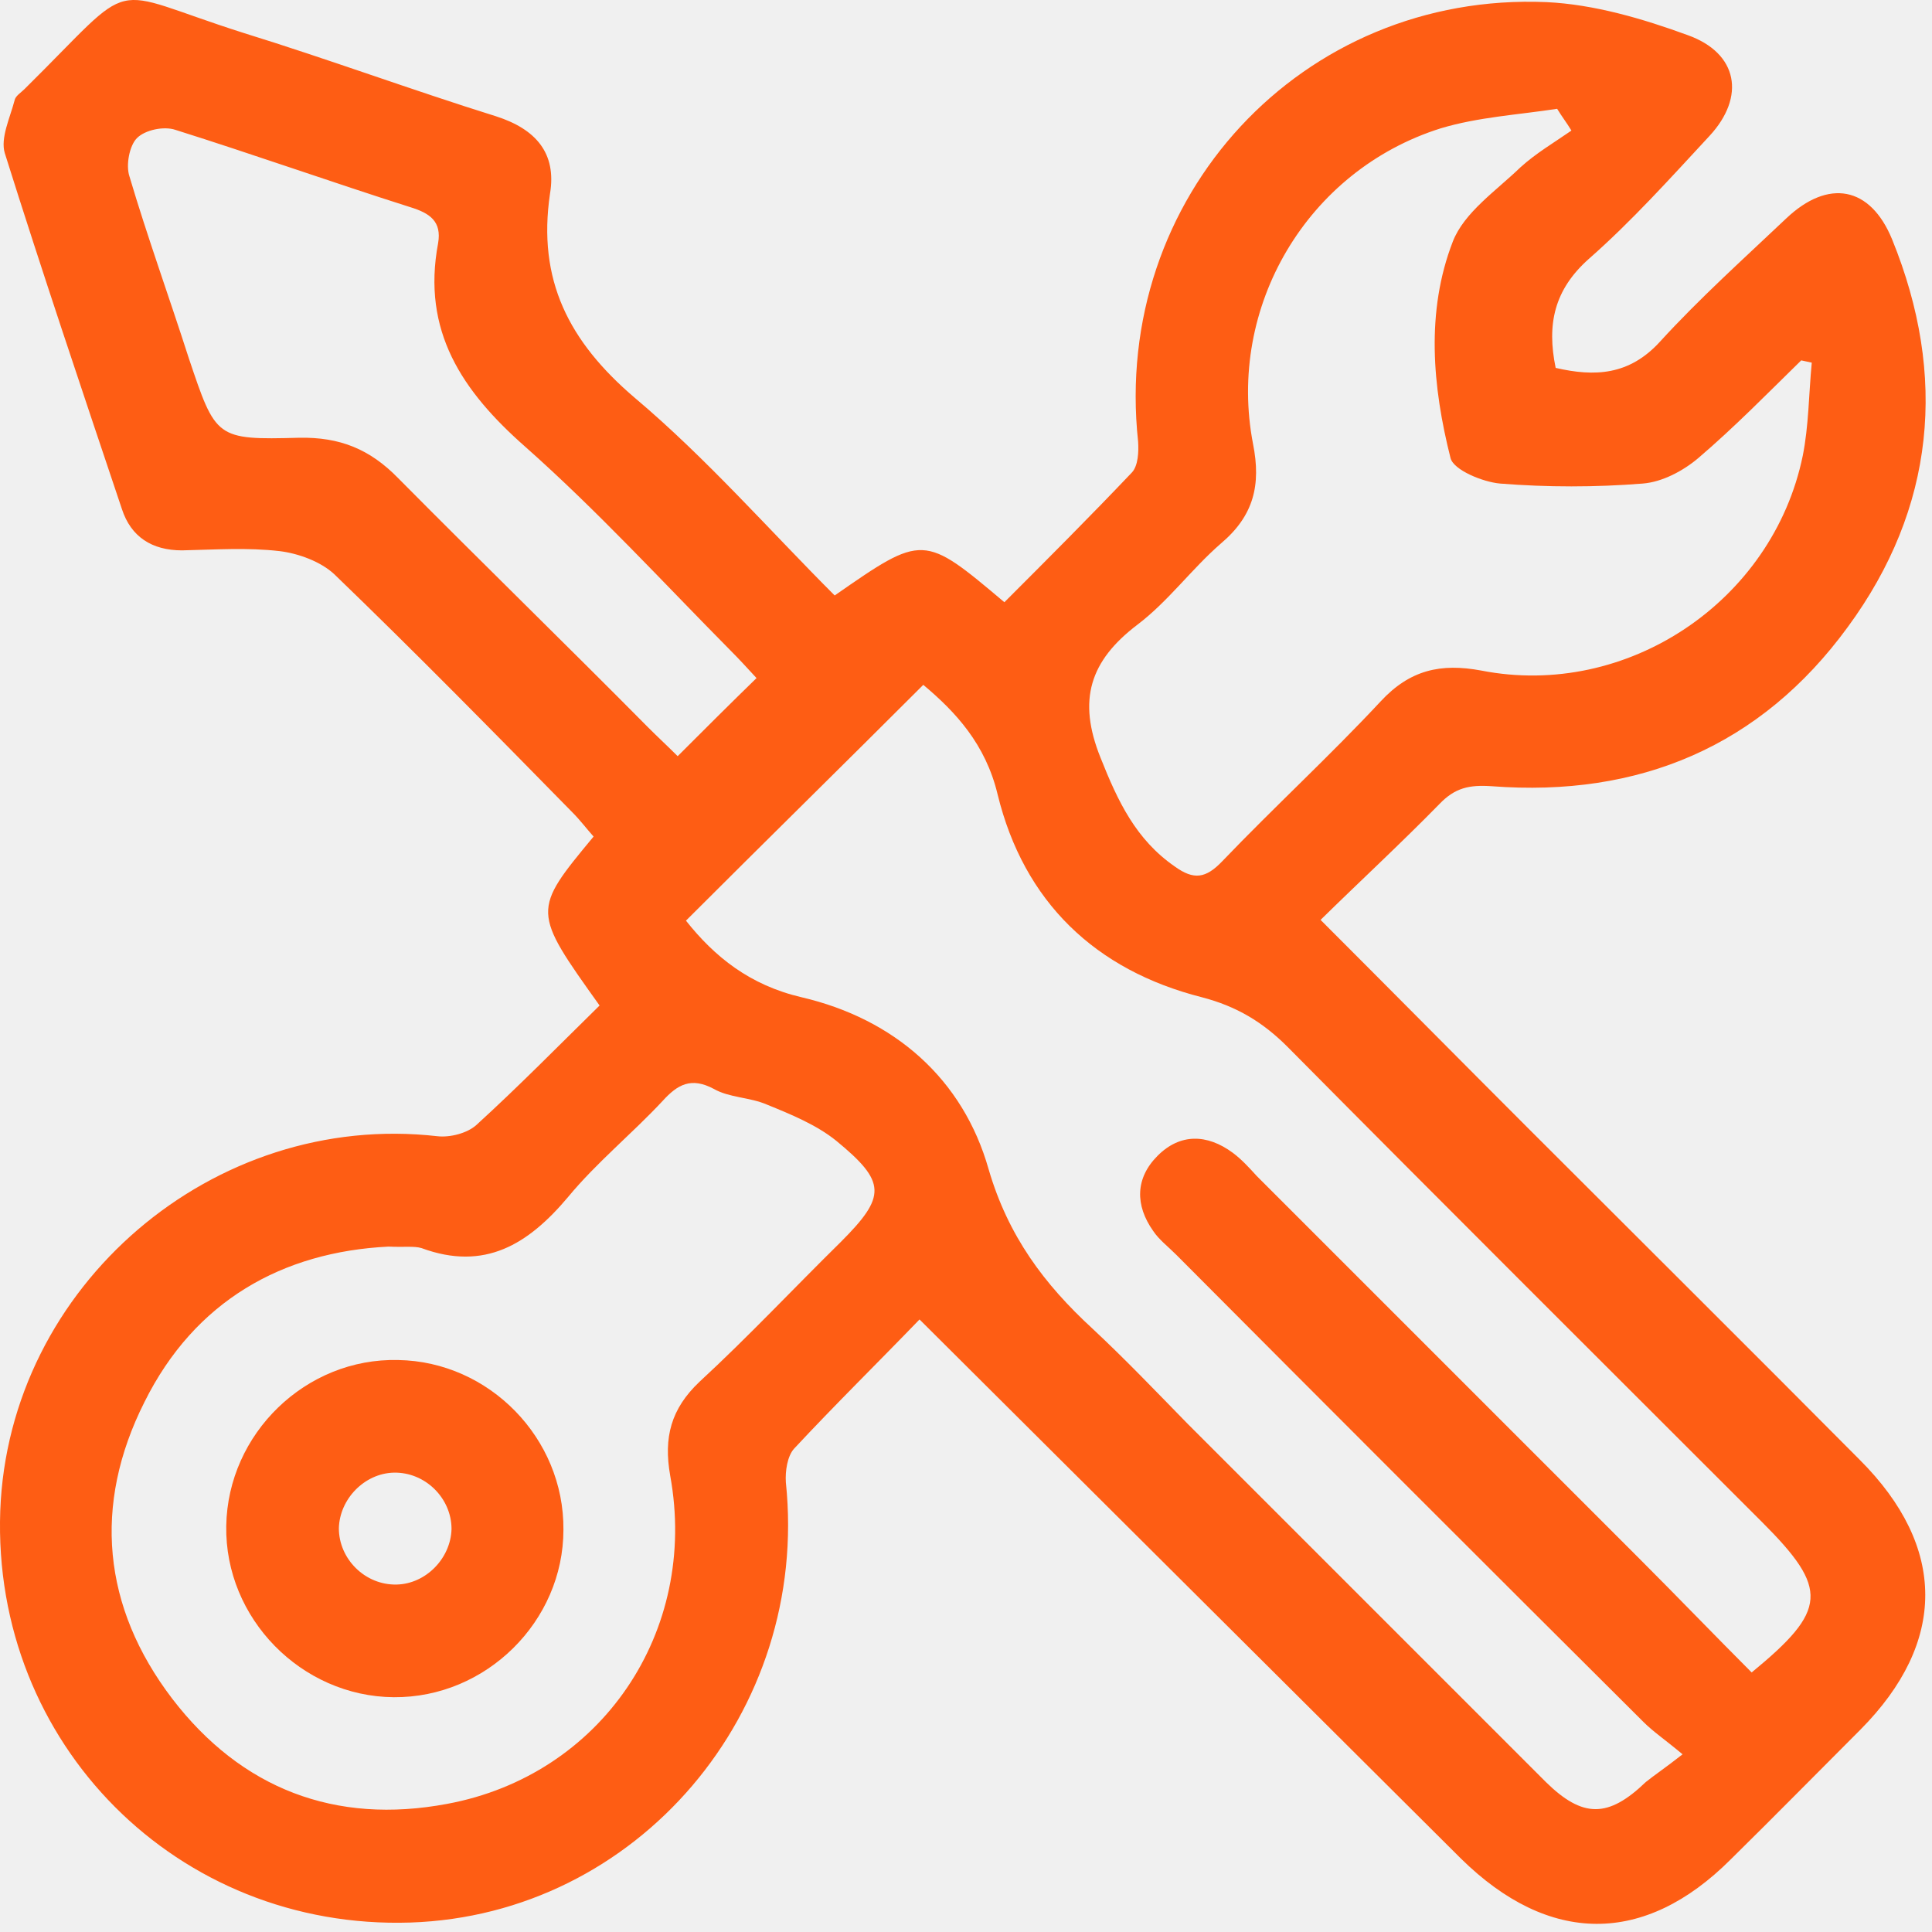
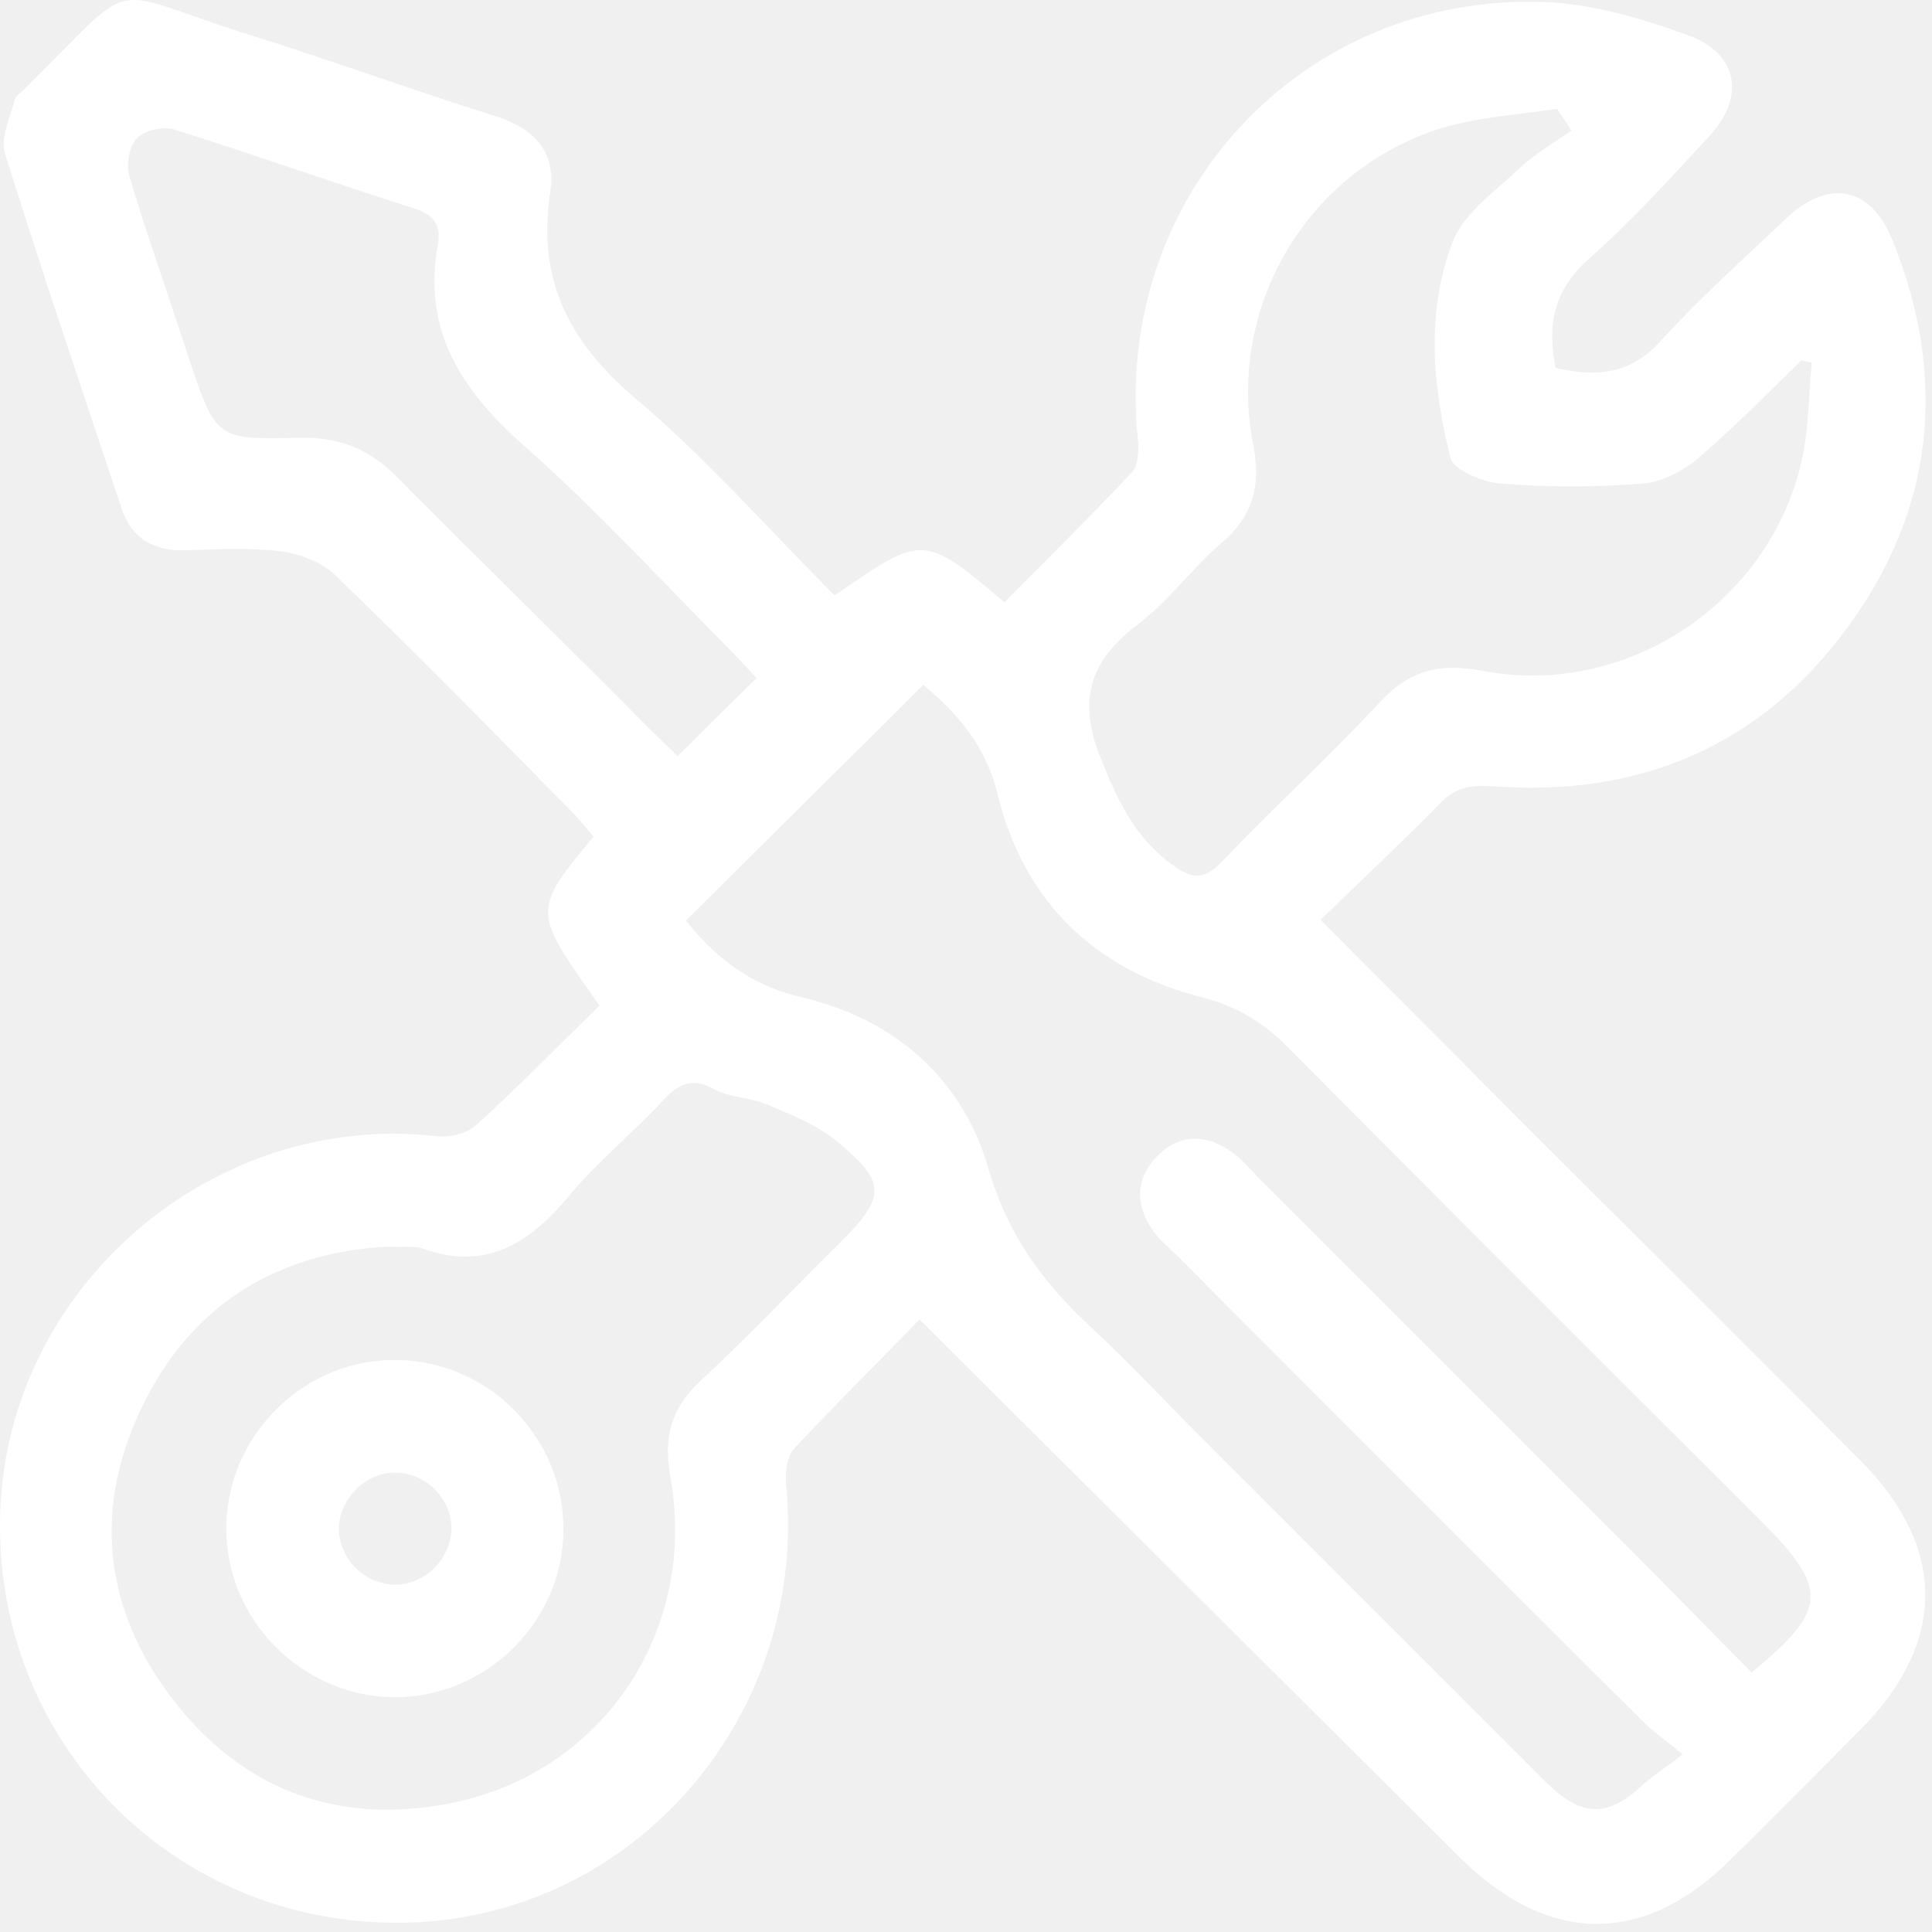
<svg xmlns="http://www.w3.org/2000/svg" width="38" height="38" viewBox="0 0 38 38" fill="none">
-   <path d="M18.086 25.952C17.259 26.809 16.417 27.636 15.619 28.493C15.486 28.64 15.442 28.936 15.457 29.157C15.929 33.678 12.532 37.666 8.071 37.814C3.491 37.962 -0.157 34.298 0.005 29.719C0.168 25.287 4.2 21.845 8.602 22.348C8.854 22.377 9.193 22.288 9.371 22.126C10.213 21.358 10.995 20.56 11.793 19.777C10.464 17.916 10.464 17.916 11.675 16.454C11.542 16.306 11.409 16.129 11.261 15.981C9.725 14.415 8.174 12.835 6.579 11.298C6.313 11.047 5.87 10.885 5.5 10.84C4.865 10.766 4.23 10.811 3.58 10.825C2.989 10.825 2.576 10.56 2.398 10.013C1.615 7.679 0.832 5.36 0.094 3.011C0.005 2.716 0.197 2.317 0.286 1.977C0.301 1.889 0.404 1.829 0.478 1.756C2.768 -0.505 1.999 -0.239 4.791 0.648C6.461 1.165 8.1 1.77 9.755 2.287C10.538 2.538 10.951 3.011 10.818 3.809C10.567 5.508 11.188 6.719 12.488 7.827C13.891 9.009 15.117 10.412 16.417 11.712C18.16 10.501 18.16 10.501 19.755 11.845C20.597 11.003 21.439 10.161 22.267 9.289C22.385 9.156 22.399 8.89 22.385 8.684C21.868 3.883 25.605 -0.165 30.421 0.042C31.351 0.086 32.311 0.367 33.198 0.692C34.187 1.047 34.335 1.903 33.626 2.671C32.858 3.499 32.09 4.355 31.248 5.094C30.568 5.7 30.421 6.379 30.598 7.236C31.366 7.413 32.045 7.384 32.651 6.719C33.434 5.862 34.291 5.094 35.133 4.296C35.96 3.513 36.787 3.661 37.216 4.71C38.309 7.398 38.058 9.998 36.344 12.332C34.63 14.681 32.237 15.685 29.342 15.464C28.899 15.434 28.618 15.493 28.308 15.818C27.555 16.587 26.757 17.325 25.974 18.093C27.392 19.511 28.722 20.856 30.051 22.185C32.223 24.357 34.409 26.528 36.58 28.714C38.294 30.428 38.294 32.304 36.595 34.017C35.738 34.874 34.896 35.731 34.04 36.573C32.341 38.272 30.465 38.257 28.737 36.558C25.206 33.042 21.705 29.556 18.086 25.952ZM33.094 34.505C32.74 34.209 32.518 34.062 32.326 33.87C29.254 30.812 26.196 27.754 23.138 24.682C22.976 24.519 22.798 24.386 22.68 24.209C22.326 23.707 22.326 23.175 22.769 22.732C23.212 22.288 23.744 22.303 24.246 22.673C24.423 22.805 24.571 22.968 24.719 23.131C27.23 25.642 29.726 28.138 32.237 30.649C32.991 31.403 33.715 32.156 34.453 32.895C35.945 31.669 35.975 31.255 34.66 29.94C31.543 26.823 28.426 23.721 25.324 20.59C24.837 20.102 24.32 19.792 23.64 19.615C21.543 19.083 20.139 17.739 19.622 15.626C19.386 14.637 18.795 14.002 18.16 13.47C16.594 15.036 15.043 16.557 13.492 18.108C14.053 18.817 14.748 19.378 15.767 19.615C17.599 20.043 18.943 21.225 19.445 22.998C19.829 24.312 20.538 25.258 21.484 26.129C22.134 26.735 22.739 27.37 23.36 28.005C25.708 30.354 28.057 32.703 30.406 35.051C31.13 35.761 31.632 35.761 32.37 35.051C32.533 34.919 32.755 34.771 33.094 34.505ZM7.642 24.519C5.559 24.622 3.831 25.583 2.841 27.577C1.822 29.601 2.014 31.61 3.388 33.412C4.747 35.184 6.593 35.893 8.794 35.48C11.823 34.919 13.743 32.097 13.182 29.024C13.049 28.271 13.197 27.71 13.758 27.178C14.718 26.292 15.604 25.346 16.535 24.43C17.436 23.529 17.436 23.249 16.446 22.436C16.062 22.126 15.56 21.919 15.087 21.727C14.748 21.579 14.349 21.594 14.039 21.417C13.595 21.181 13.329 21.328 13.034 21.653C12.428 22.303 11.734 22.865 11.173 23.544C10.39 24.475 9.533 25.006 8.292 24.549C8.145 24.504 7.952 24.534 7.642 24.519ZM30.908 2.568C30.819 2.42 30.716 2.287 30.627 2.14C29.859 2.258 29.076 2.302 28.338 2.524C25.708 3.351 24.128 6.039 24.645 8.728C24.807 9.54 24.66 10.146 24.01 10.693C23.433 11.195 22.976 11.83 22.37 12.288C21.439 12.997 21.188 13.765 21.646 14.903C21.986 15.759 22.34 16.513 23.108 17.044C23.478 17.31 23.714 17.281 24.039 16.941C25.058 15.877 26.151 14.873 27.156 13.795C27.732 13.174 28.338 13.041 29.135 13.189C32.001 13.75 34.867 11.83 35.458 8.964C35.576 8.373 35.576 7.753 35.635 7.133C35.561 7.118 35.502 7.103 35.428 7.088C34.764 7.738 34.114 8.403 33.404 9.009C33.109 9.26 32.695 9.481 32.311 9.511C31.381 9.585 30.435 9.585 29.505 9.511C29.165 9.481 28.589 9.245 28.53 9.009C28.175 7.605 28.042 6.128 28.574 4.754C28.796 4.178 29.431 3.75 29.904 3.292C30.214 3.011 30.568 2.804 30.908 2.568ZM14.88 13.337C14.703 13.145 14.541 12.967 14.364 12.79C13.034 11.446 11.749 10.043 10.331 8.787C9.09 7.694 8.292 6.512 8.617 4.784C8.691 4.355 8.455 4.193 8.071 4.075C6.534 3.587 4.998 3.041 3.447 2.553C3.225 2.479 2.856 2.553 2.694 2.716C2.546 2.863 2.472 3.248 2.546 3.469C2.901 4.666 3.329 5.847 3.713 7.044C4.245 8.625 4.245 8.654 5.884 8.61C6.682 8.595 7.273 8.831 7.834 9.407C9.474 11.062 11.129 12.672 12.753 14.312C12.945 14.504 13.137 14.681 13.329 14.873C13.861 14.341 14.349 13.854 14.88 13.337Z" fill="#FE5D14" />
-   <path d="M7.744 33.382C5.927 33.367 4.42 31.831 4.45 30.014C4.479 28.197 6.015 26.705 7.832 26.75C9.62 26.779 11.097 28.286 11.082 30.088C11.082 31.89 9.561 33.397 7.744 33.382ZM7.803 31.166C8.379 31.152 8.866 30.649 8.881 30.073C8.881 29.468 8.364 28.951 7.744 28.965C7.168 28.98 6.68 29.483 6.665 30.059C6.665 30.664 7.182 31.181 7.803 31.166Z" fill="#FE5D14" />
+   <path d="M18.086 25.952C17.259 26.809 16.417 27.636 15.619 28.493C15.486 28.64 15.442 28.936 15.457 29.157C15.929 33.678 12.532 37.666 8.071 37.814C3.491 37.962 -0.157 34.298 0.005 29.719C0.168 25.287 4.2 21.845 8.602 22.348C8.854 22.377 9.193 22.288 9.371 22.126C10.213 21.358 10.995 20.56 11.793 19.777C10.464 17.916 10.464 17.916 11.675 16.454C11.542 16.306 11.409 16.129 11.261 15.981C9.725 14.415 8.174 12.835 6.579 11.298C6.313 11.047 5.87 10.885 5.5 10.84C4.865 10.766 4.23 10.811 3.58 10.825C2.989 10.825 2.576 10.56 2.398 10.013C1.615 7.679 0.832 5.36 0.094 3.011C0.005 2.716 0.197 2.317 0.286 1.977C0.301 1.889 0.404 1.829 0.478 1.756C2.768 -0.505 1.999 -0.239 4.791 0.648C6.461 1.165 8.1 1.77 9.755 2.287C10.538 2.538 10.951 3.011 10.818 3.809C10.567 5.508 11.188 6.719 12.488 7.827C13.891 9.009 15.117 10.412 16.417 11.712C18.16 10.501 18.16 10.501 19.755 11.845C20.597 11.003 21.439 10.161 22.267 9.289C22.385 9.156 22.399 8.89 22.385 8.684C21.868 3.883 25.605 -0.165 30.421 0.042C31.351 0.086 32.311 0.367 33.198 0.692C34.187 1.047 34.335 1.903 33.626 2.671C32.858 3.499 32.09 4.355 31.248 5.094C30.568 5.7 30.421 6.379 30.598 7.236C31.366 7.413 32.045 7.384 32.651 6.719C33.434 5.862 34.291 5.094 35.133 4.296C35.96 3.513 36.787 3.661 37.216 4.71C38.309 7.398 38.058 9.998 36.344 12.332C34.63 14.681 32.237 15.685 29.342 15.464C28.899 15.434 28.618 15.493 28.308 15.818C27.555 16.587 26.757 17.325 25.974 18.093C27.392 19.511 28.722 20.856 30.051 22.185C32.223 24.357 34.409 26.528 36.58 28.714C38.294 30.428 38.294 32.304 36.595 34.017C35.738 34.874 34.896 35.731 34.04 36.573C32.341 38.272 30.465 38.257 28.737 36.558C25.206 33.042 21.705 29.556 18.086 25.952ZM33.094 34.505C32.74 34.209 32.518 34.062 32.326 33.87C29.254 30.812 26.196 27.754 23.138 24.682C22.976 24.519 22.798 24.386 22.68 24.209C22.326 23.707 22.326 23.175 22.769 22.732C23.212 22.288 23.744 22.303 24.246 22.673C24.423 22.805 24.571 22.968 24.719 23.131C27.23 25.642 29.726 28.138 32.237 30.649C32.991 31.403 33.715 32.156 34.453 32.895C35.945 31.669 35.975 31.255 34.66 29.94C31.543 26.823 28.426 23.721 25.324 20.59C24.837 20.102 24.32 19.792 23.64 19.615C21.543 19.083 20.139 17.739 19.622 15.626C19.386 14.637 18.795 14.002 18.16 13.47C16.594 15.036 15.043 16.557 13.492 18.108C14.053 18.817 14.748 19.378 15.767 19.615C17.599 20.043 18.943 21.225 19.445 22.998C19.829 24.312 20.538 25.258 21.484 26.129C22.134 26.735 22.739 27.37 23.36 28.005C25.708 30.354 28.057 32.703 30.406 35.051C31.13 35.761 31.632 35.761 32.37 35.051C32.533 34.919 32.755 34.771 33.094 34.505ZM7.642 24.519C5.559 24.622 3.831 25.583 2.841 27.577C1.822 29.601 2.014 31.61 3.388 33.412C4.747 35.184 6.593 35.893 8.794 35.48C11.823 34.919 13.743 32.097 13.182 29.024C13.049 28.271 13.197 27.71 13.758 27.178C14.718 26.292 15.604 25.346 16.535 24.43C17.436 23.529 17.436 23.249 16.446 22.436C16.062 22.126 15.56 21.919 15.087 21.727C14.748 21.579 14.349 21.594 14.039 21.417C13.595 21.181 13.329 21.328 13.034 21.653C12.428 22.303 11.734 22.865 11.173 23.544C10.39 24.475 9.533 25.006 8.292 24.549C8.145 24.504 7.952 24.534 7.642 24.519ZM30.908 2.568C30.819 2.42 30.716 2.287 30.627 2.14C29.859 2.258 29.076 2.302 28.338 2.524C25.708 3.351 24.128 6.039 24.645 8.728C24.807 9.54 24.66 10.146 24.01 10.693C23.433 11.195 22.976 11.83 22.37 12.288C21.439 12.997 21.188 13.765 21.646 14.903C21.986 15.759 22.34 16.513 23.108 17.044C23.478 17.31 23.714 17.281 24.039 16.941C25.058 15.877 26.151 14.873 27.156 13.795C27.732 13.174 28.338 13.041 29.135 13.189C32.001 13.75 34.867 11.83 35.458 8.964C35.576 8.373 35.576 7.753 35.635 7.133C35.561 7.118 35.502 7.103 35.428 7.088C34.764 7.738 34.114 8.403 33.404 9.009C33.109 9.26 32.695 9.481 32.311 9.511C31.381 9.585 30.435 9.585 29.505 9.511C29.165 9.481 28.589 9.245 28.53 9.009C28.175 7.605 28.042 6.128 28.574 4.754C28.796 4.178 29.431 3.75 29.904 3.292C30.214 3.011 30.568 2.804 30.908 2.568ZM14.88 13.337C14.703 13.145 14.541 12.967 14.364 12.79C13.034 11.446 11.749 10.043 10.331 8.787C9.09 7.694 8.292 6.512 8.617 4.784C8.691 4.355 8.455 4.193 8.071 4.075C6.534 3.587 4.998 3.041 3.447 2.553C3.225 2.479 2.856 2.553 2.694 2.716C2.546 2.863 2.472 3.248 2.546 3.469C2.901 4.666 3.329 5.847 3.713 7.044C4.245 8.625 4.245 8.654 5.884 8.61C6.682 8.595 7.273 8.831 7.834 9.407C9.474 11.062 11.129 12.672 12.753 14.312C12.945 14.504 13.137 14.681 13.329 14.873C13.861 14.341 14.349 13.854 14.88 13.337Z" fill="#FFFFFF" />
+   <path d="M7.744 33.382C5.927 33.367 4.42 31.831 4.45 30.014C4.479 28.197 6.015 26.705 7.832 26.75C9.62 26.779 11.097 28.286 11.082 30.088C11.082 31.89 9.561 33.397 7.744 33.382ZM7.803 31.166C8.379 31.152 8.866 30.649 8.881 30.073C8.881 29.468 8.364 28.951 7.744 28.965C7.168 28.98 6.68 29.483 6.665 30.059C6.665 30.664 7.182 31.181 7.803 31.166Z" fill="#FFFFFF" />
</svg>
